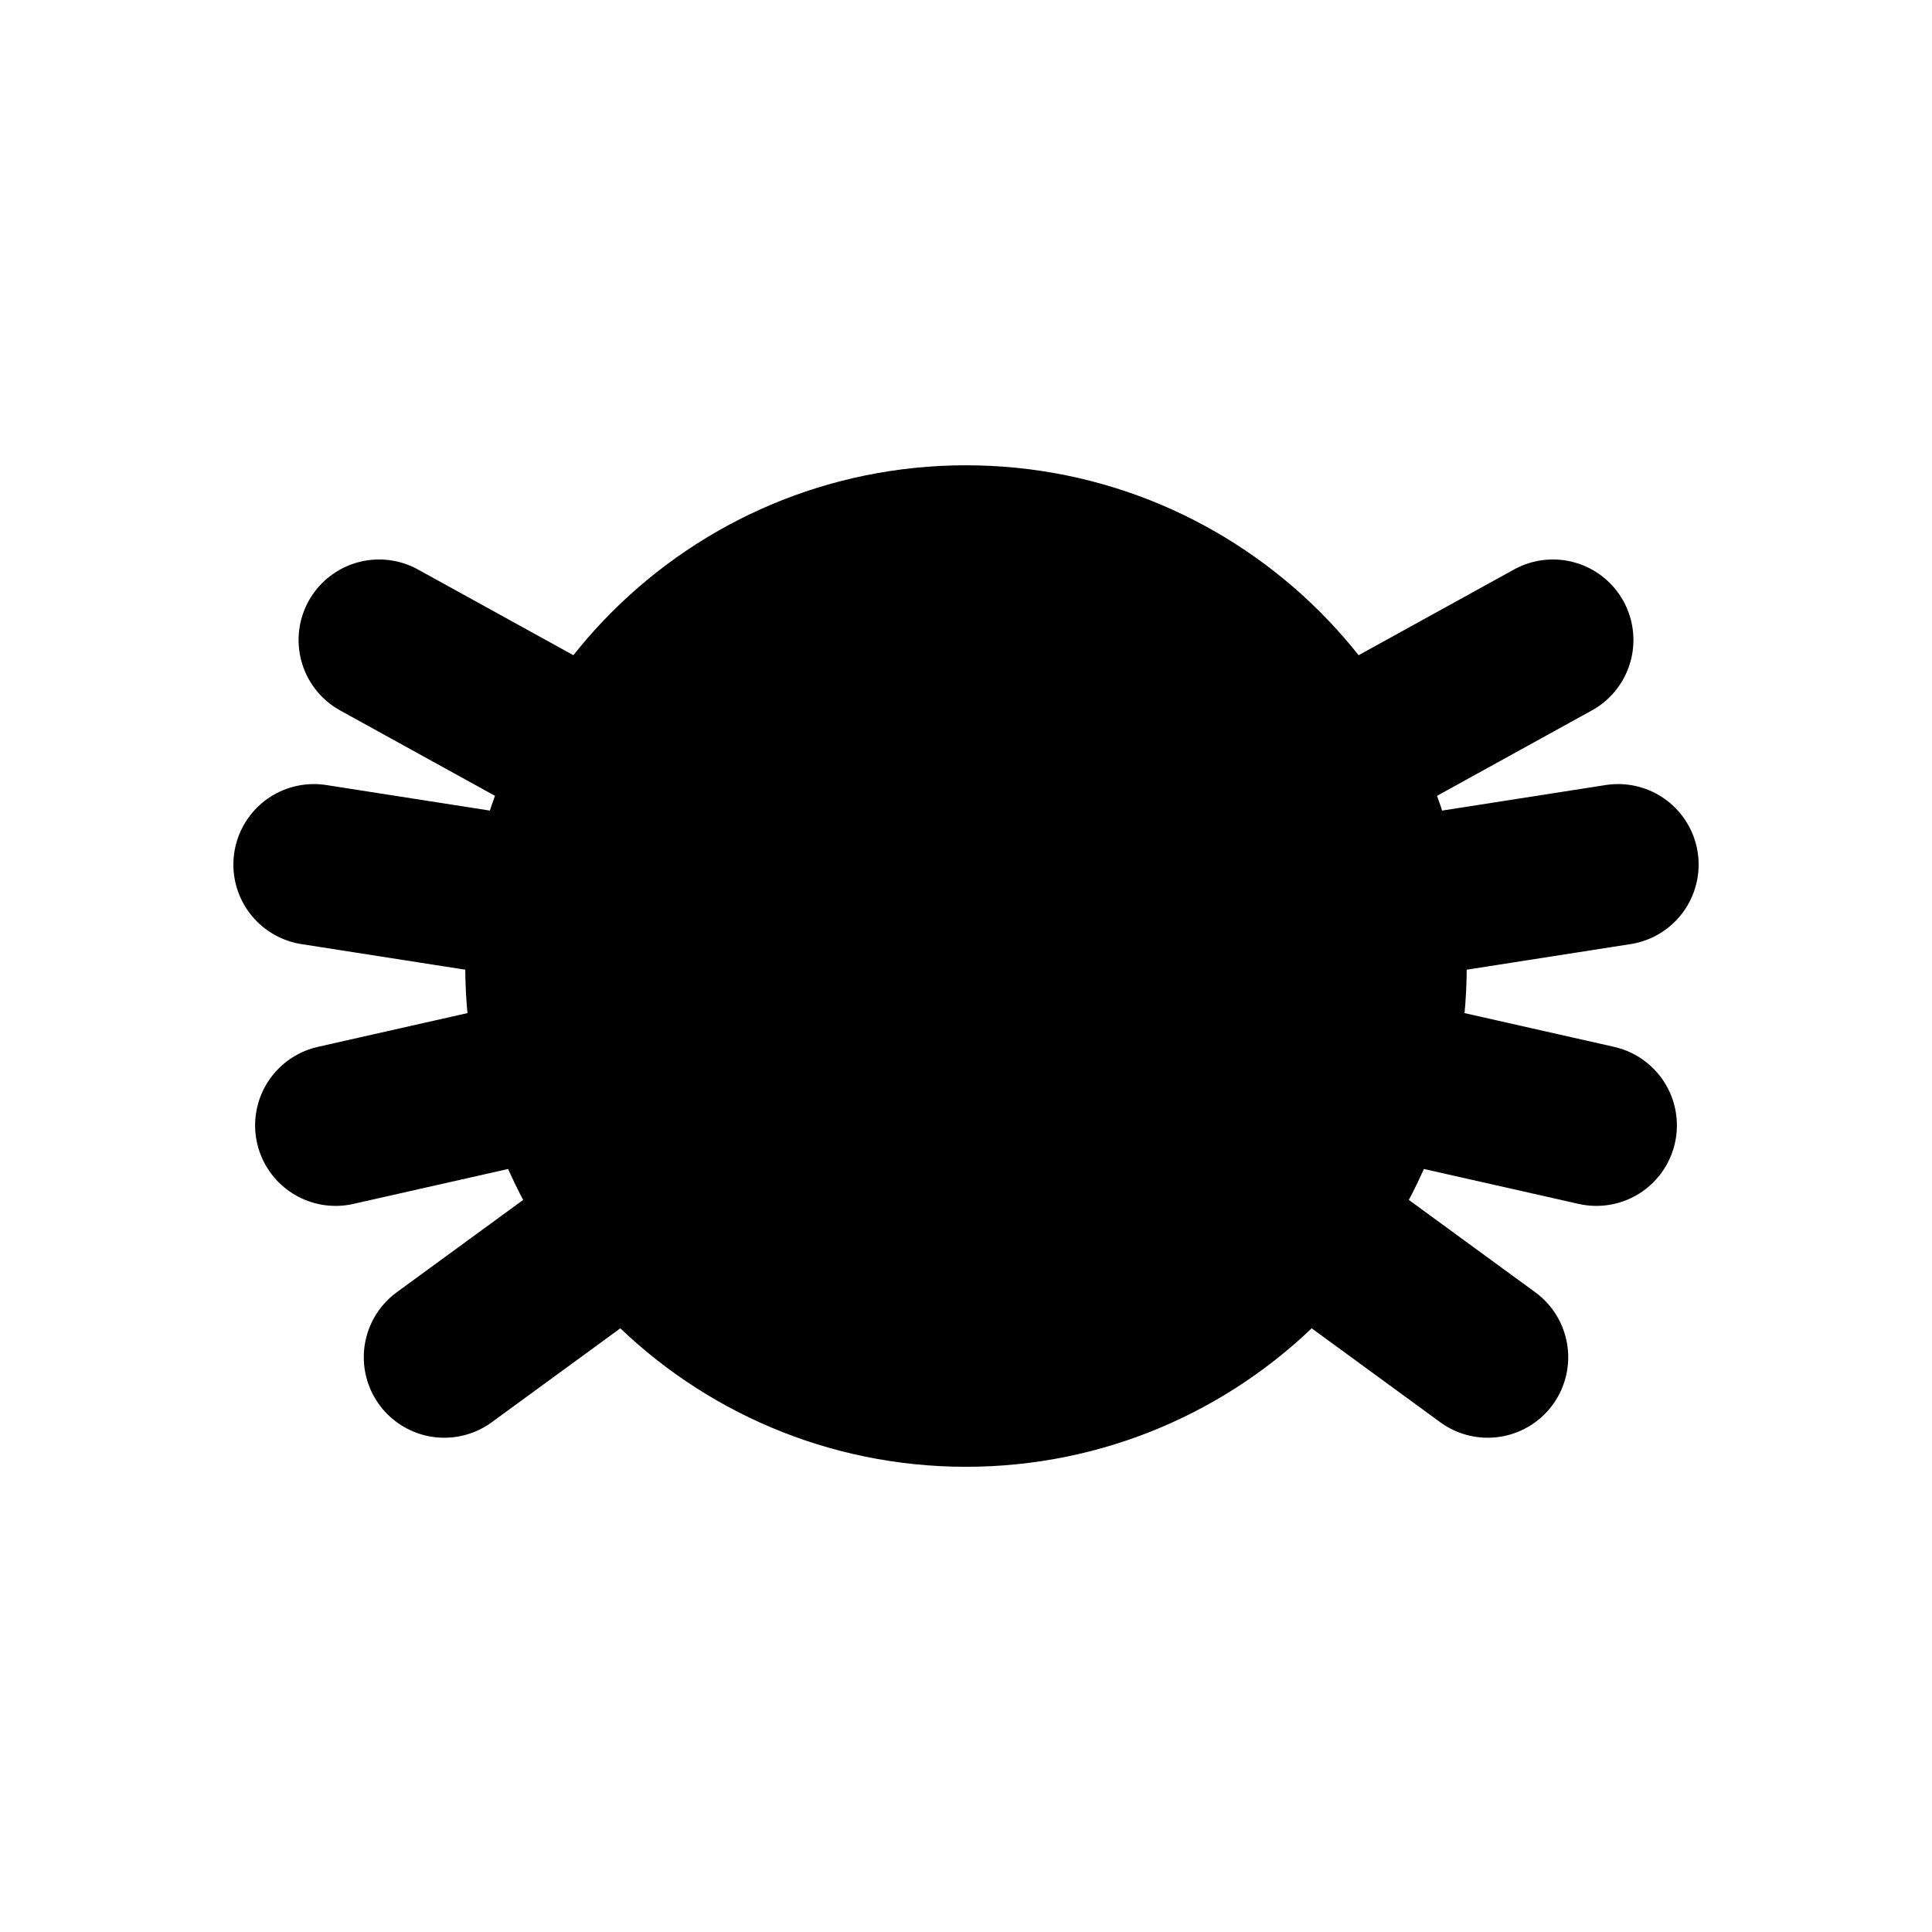
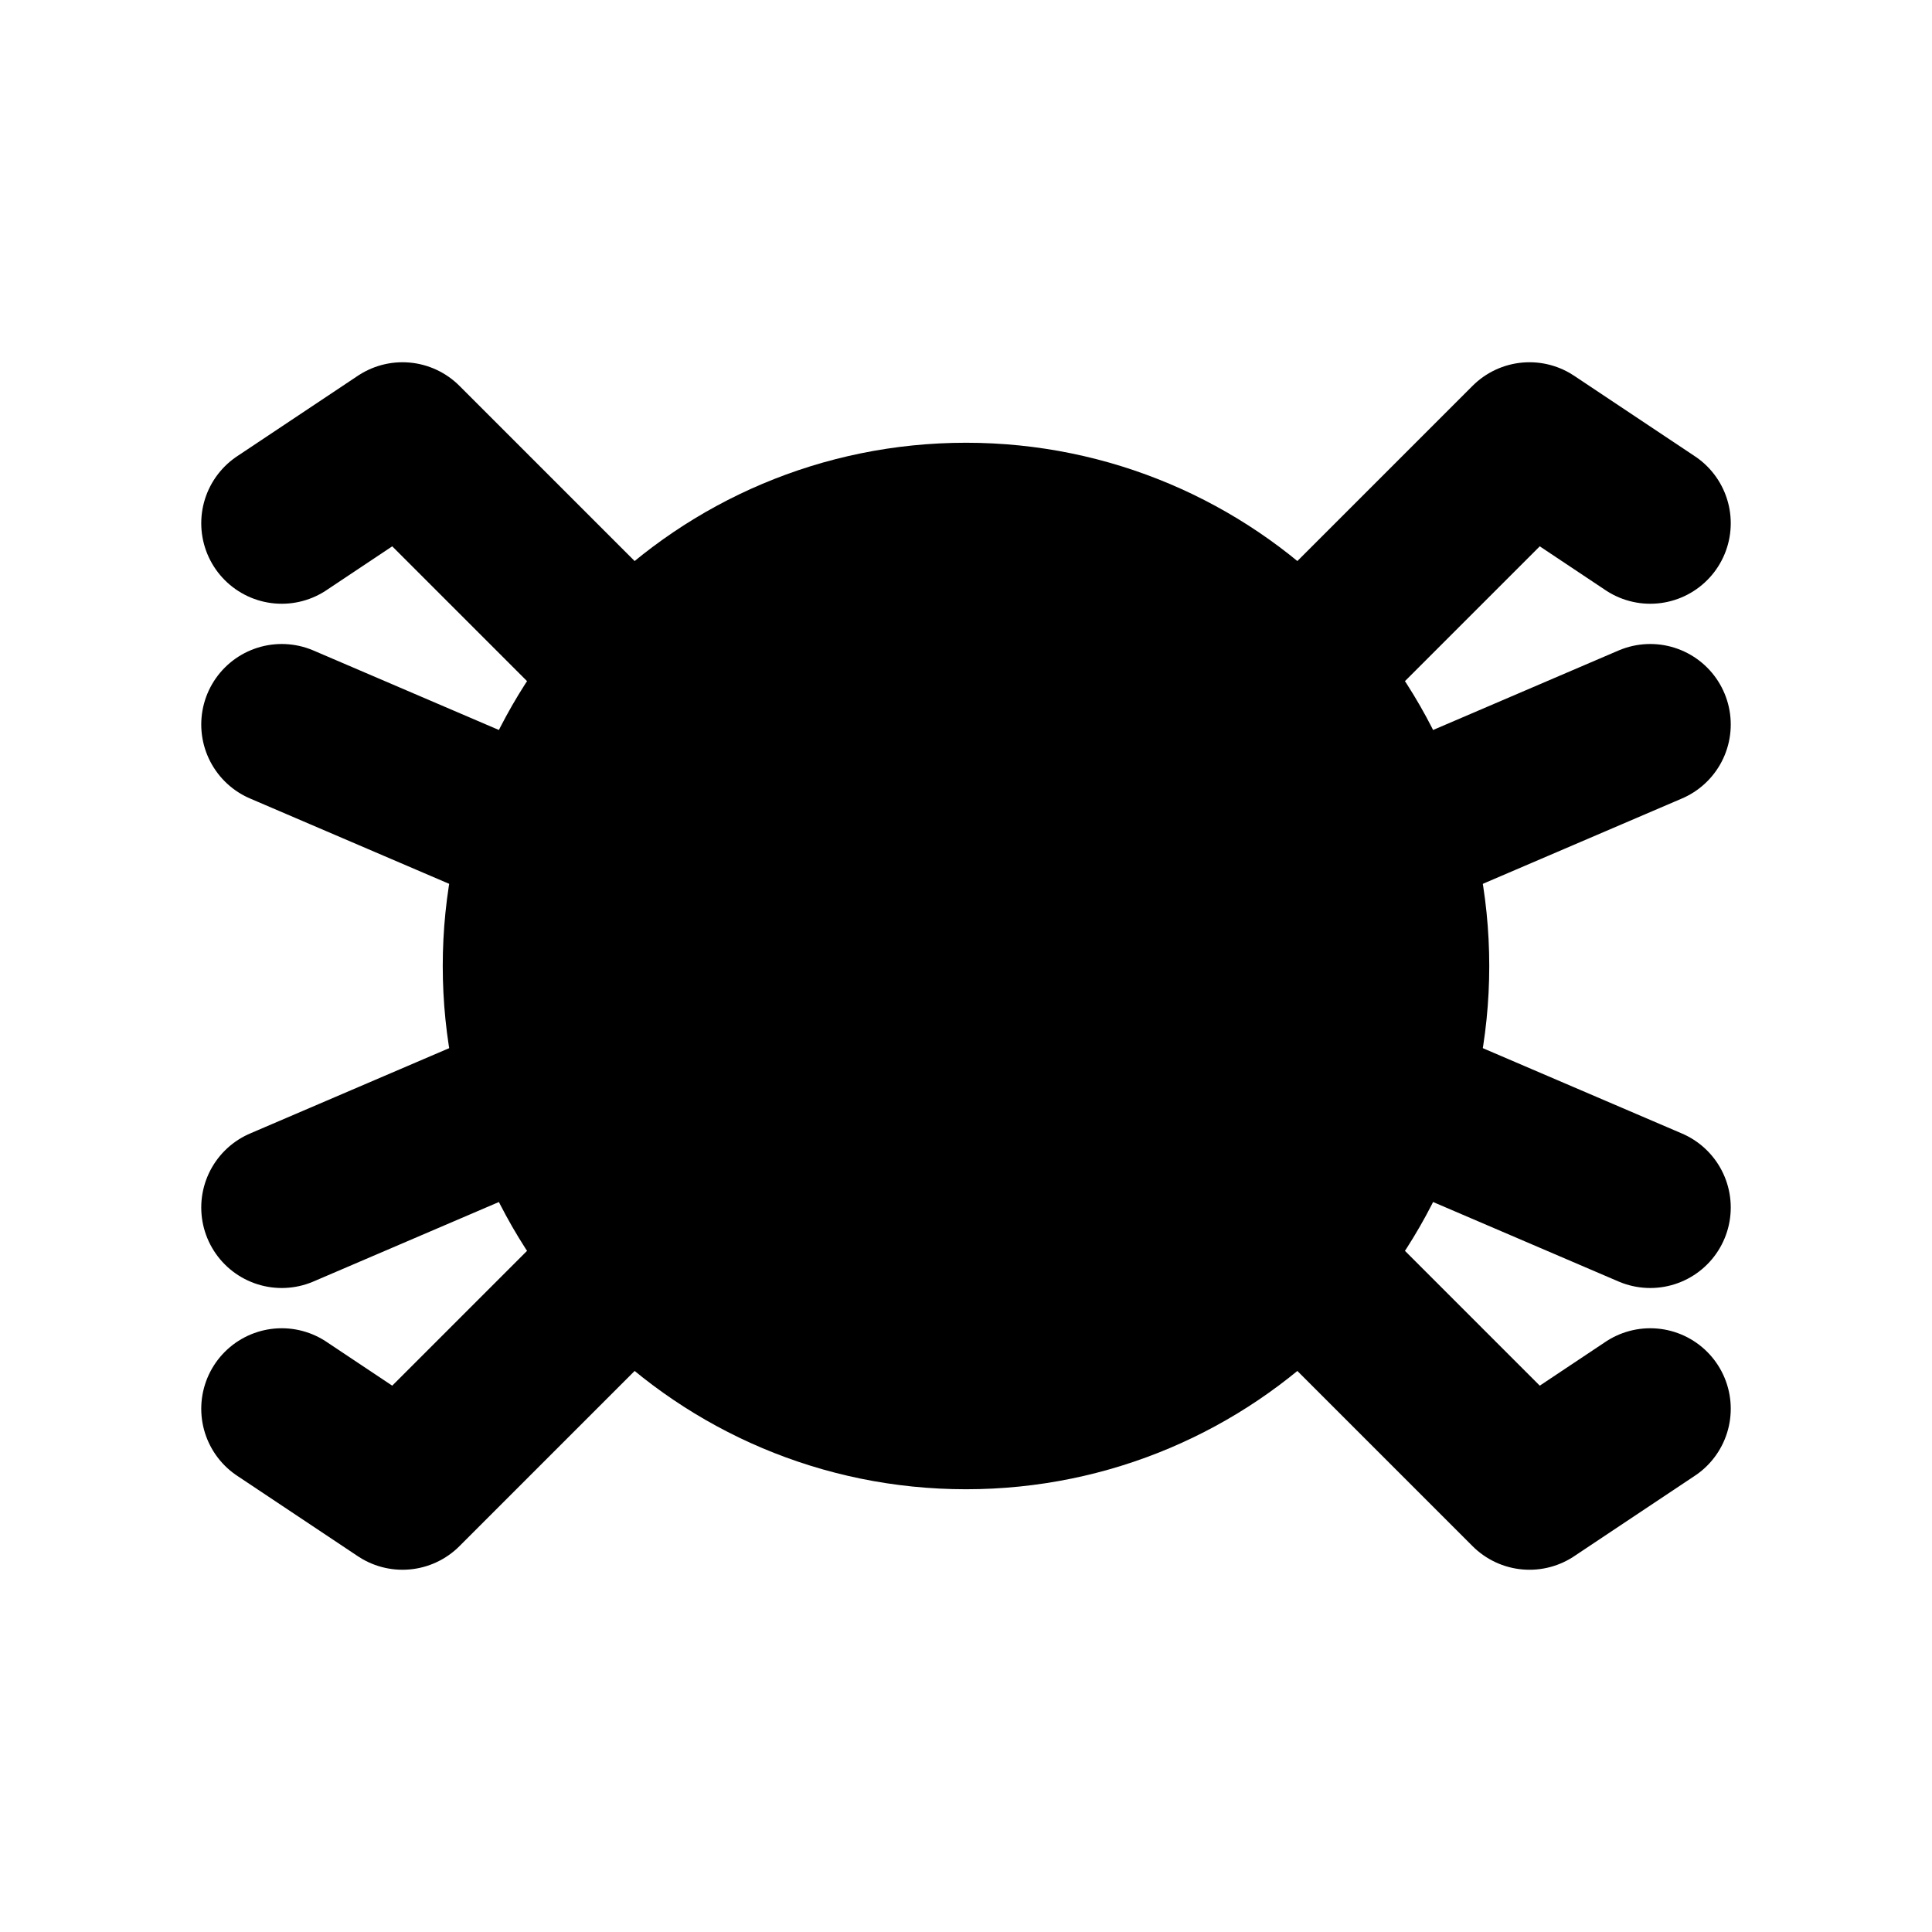
<svg xmlns="http://www.w3.org/2000/svg" width="24" height="24" viewBox="0 0 24 24" fill="currentColor" stroke="currentColor" stroke-width="2" stroke-linecap="round" stroke-linejoin="round" fill-rule="evenodd">
-   <path d="M 12,6.78 a 5.22,5.22 0 1,0 0,10.441 a 5.22,5.22 0 0,0 0,-10.441 z" />
-   <path data-role="leg" fill="none" d="M 7.32,9.39 L 4.709,7.95" />
-   <path data-role="leg" fill="none" d="M 6.78,11.19 L 3.899,10.74" />
-   <path data-role="leg" fill="none" d="M 6.96,13.35 L 4.169,13.98" />
-   <path data-role="leg" fill="none" d="M 7.86,15.15 L 5.519,16.86" />
-   <path data-role="leg" fill="none" d="M 16.68,9.39 L 19.291,7.95" />
-   <path data-role="leg" fill="none" d="M 17.22,11.19 L 20.101,10.74" />
-   <path data-role="leg" fill="none" d="M 17.04,13.35 L 19.831,13.98" />
-   <path data-role="leg" fill="none" d="M 16.14,15.15 L 18.481,16.86" />
+   <path d="M 12,6.5 A 5.5,5.5 0 1 0 12,17.5 A 5.5,5.5 0 0 0 12,6.5 Z" />
+   <path data-role="leg" fill="none" d="M 8,8.5 L 5,5.5 L 3.5,6.5" />
+   <path data-role="leg" fill="none" d="M 7,10.5 L 3.5,9" />
+   <path data-role="leg" fill="none" d="M 7,13.5 L 3.5,15" />
+   <path data-role="leg" fill="none" d="M 8,15.5 L 5,18.5 L 3.5,17.5" />
+   <path data-role="leg" fill="none" d="M 16,8.5 L 19,5.5 L 20.5,6.5" />
+   <path data-role="leg" fill="none" d="M 17,10.5 L 20.5,9" />
+   <path data-role="leg" fill="none" d="M 17,13.5 L 20.5,15" />
+   <path data-role="leg" fill="none" d="M 16,15.5 L 19,18.5 L 20.5,17.5" />
</svg>
